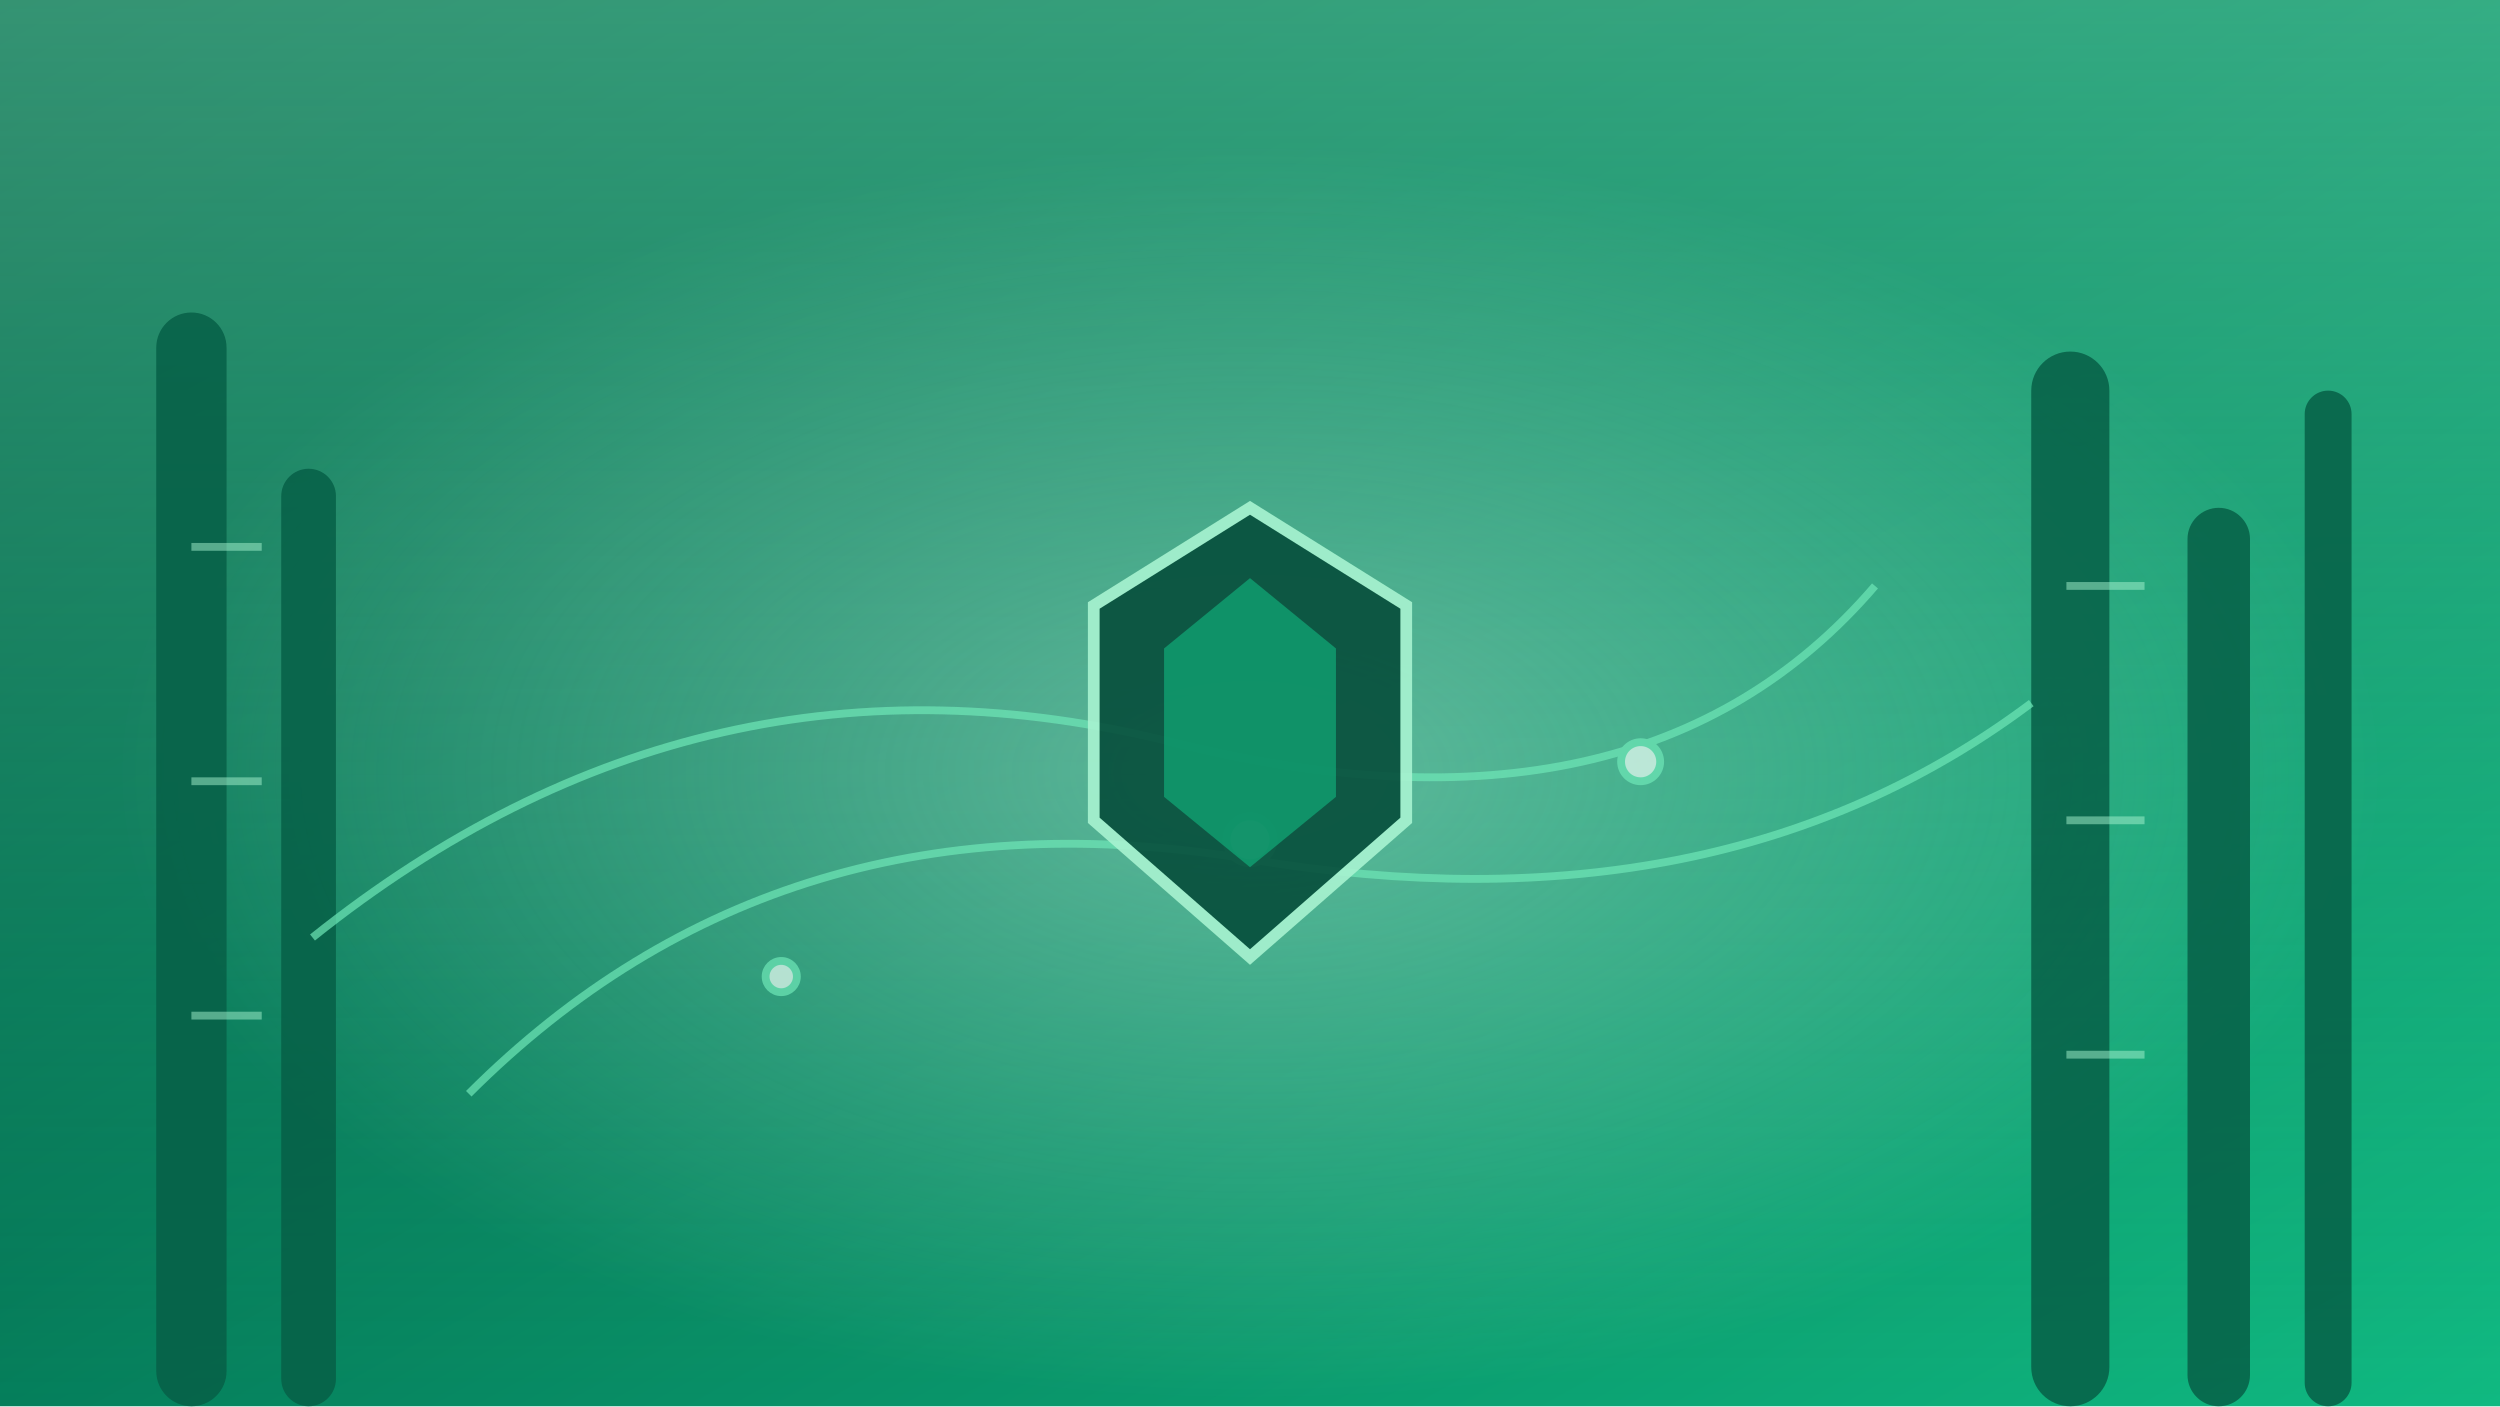
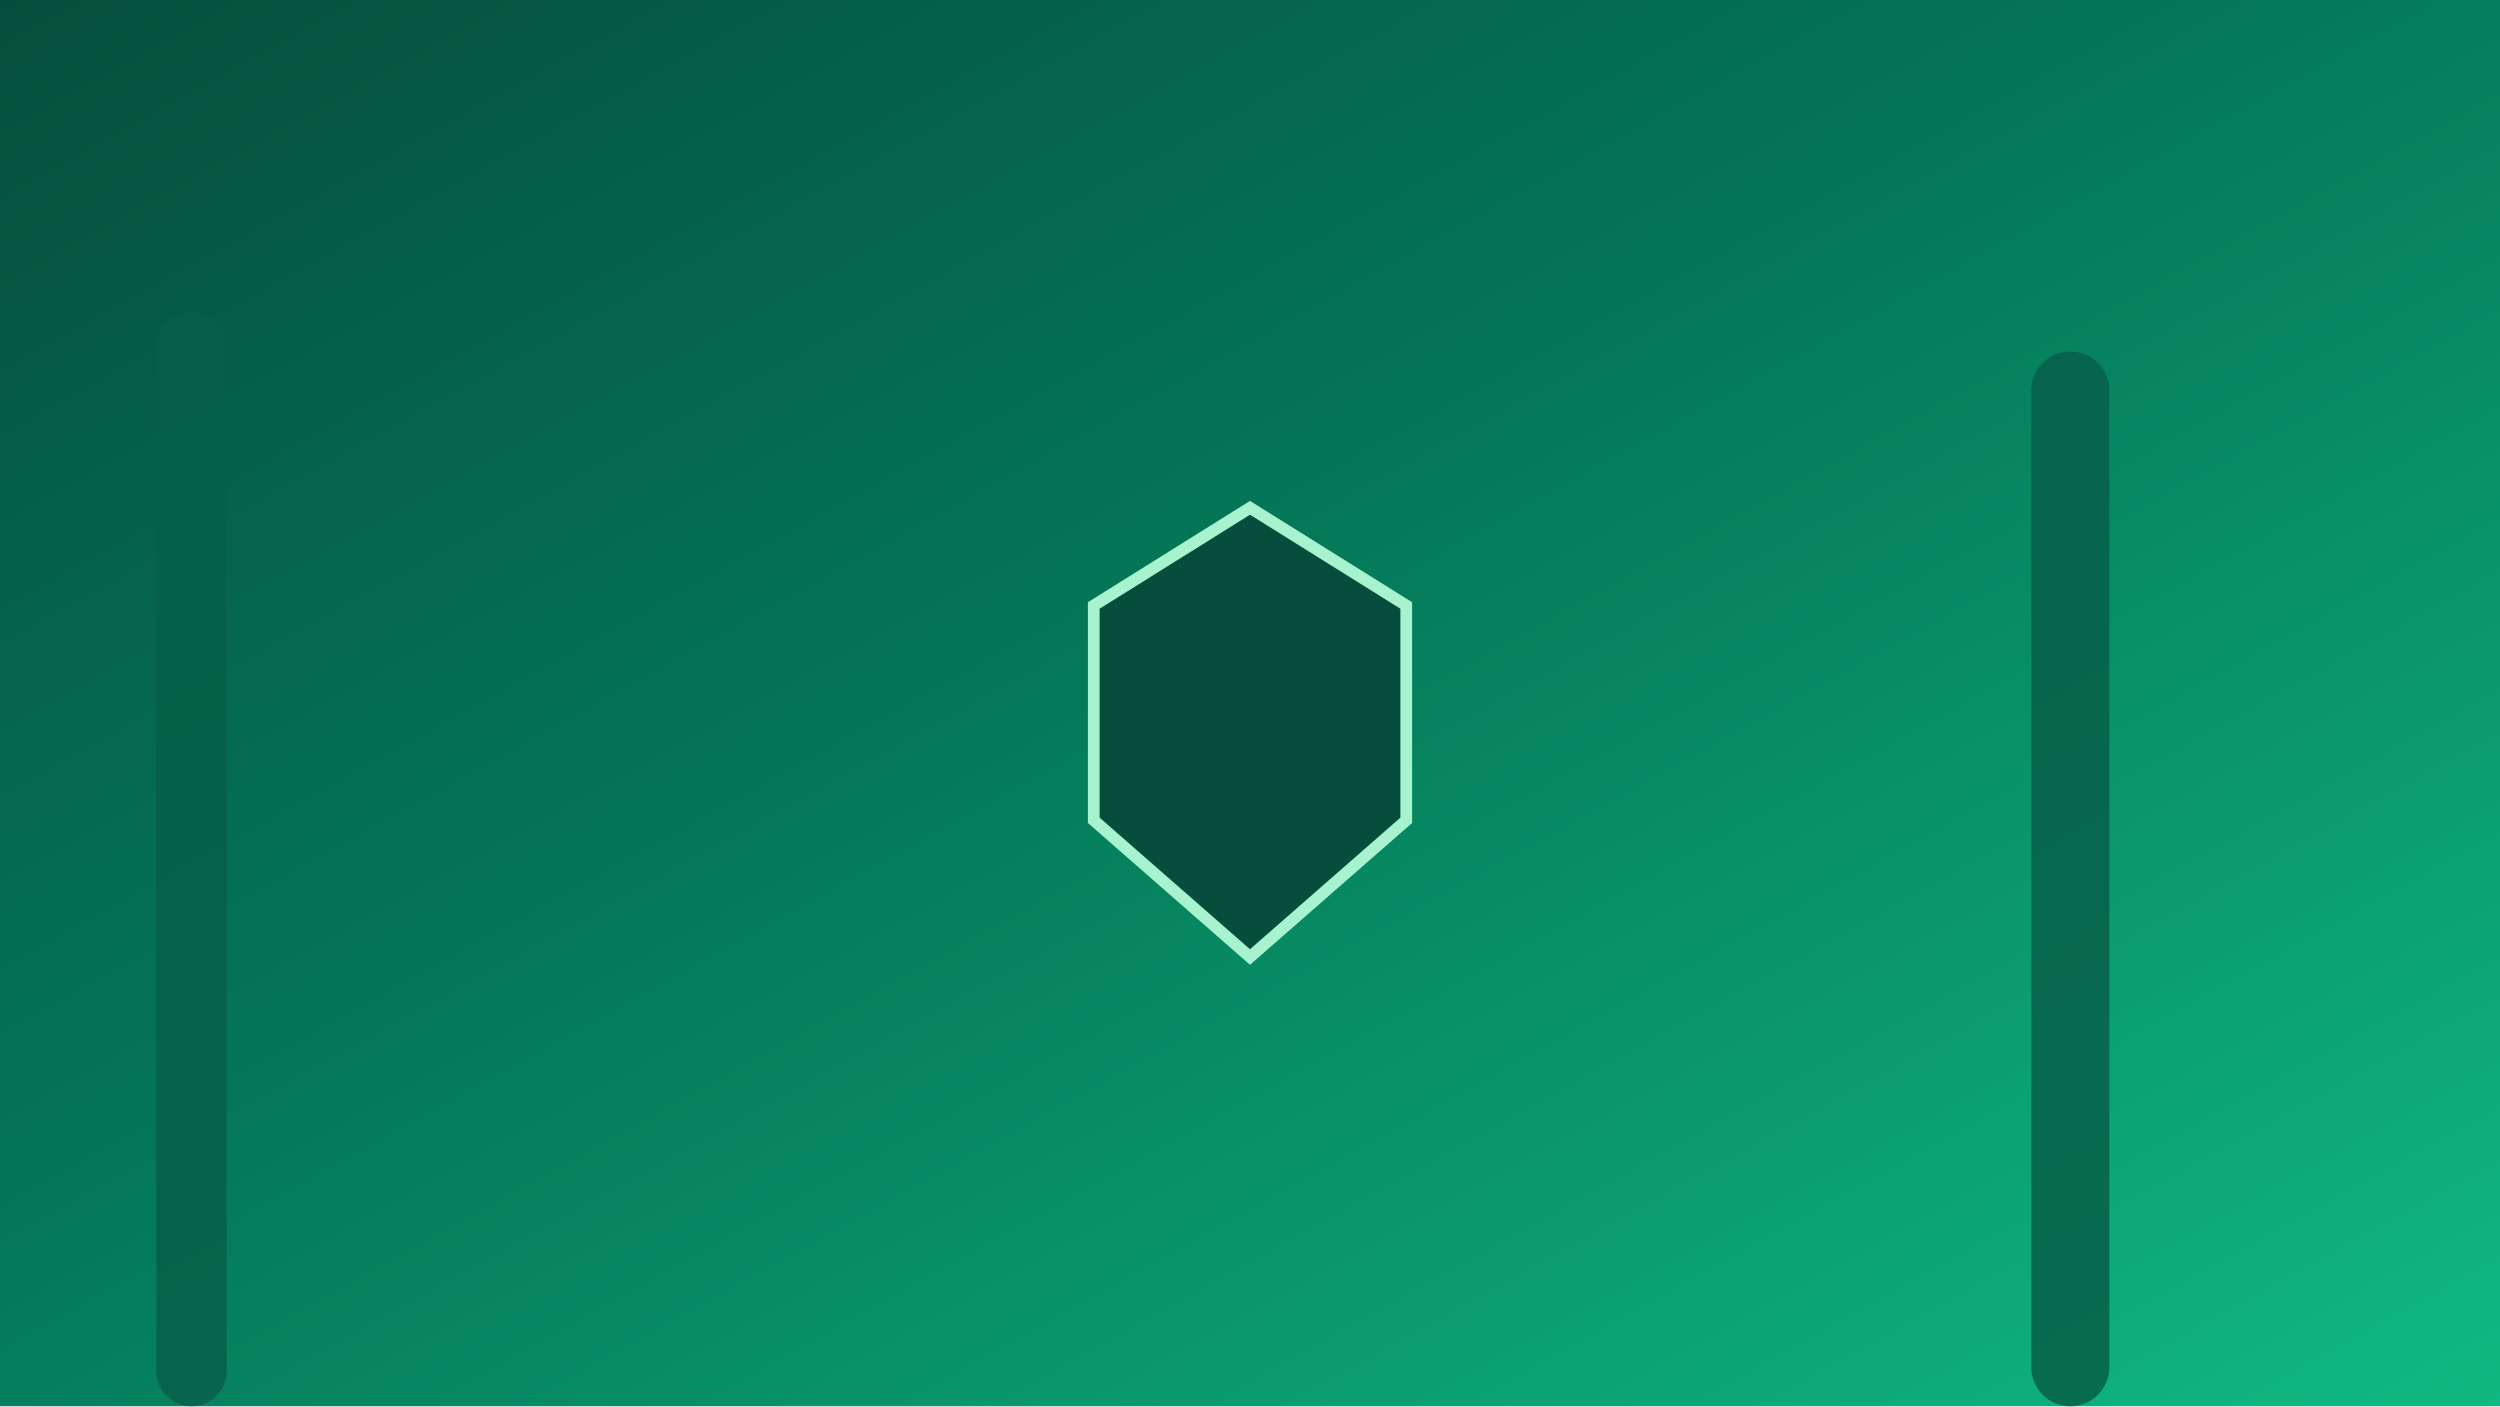
- <svg xmlns="http://www.w3.org/2000/svg" viewBox="0 0 640 360" role="img" aria-label="Digital Bamboo Forest">
+ <svg xmlns="http://www.w3.org/2000/svg" width="640" height="360" viewBox="0 0 640 360" role="img" aria-label="Digital Bamboo Forest">
  <defs>
    <linearGradient id="ep1-sky" x1="0%" y1="0%" x2="100%" y2="100%">
      <stop offset="0%" stop-color="#064e3b" />
      <stop offset="45%" stop-color="#047857" />
      <stop offset="100%" stop-color="#10b981" />
    </linearGradient>
-     <linearGradient id="ep1-glow" x1="50%" y1="100%" x2="50%" y2="0%">
-       <stop offset="0%" stop-color="#34d399" stop-opacity="0" />
-       <stop offset="100%" stop-color="#6ee7b7" stop-opacity="0.45" />
-     </linearGradient>
-     <radialGradient id="ep1-center" cx="50%" cy="55%" r="45%">
-       <stop offset="0%" stop-color="#ecfdf5" stop-opacity="0.35" />
-       <stop offset="100%" stop-color="#ecfdf5" stop-opacity="0" />
-     </radialGradient>
  </defs>
  <rect width="640" height="360" fill="url(#ep1-sky)" />
-   <rect width="640" height="360" fill="url(#ep1-glow)" />
-   <rect width="640" height="360" fill="url(#ep1-center)" />
  <g fill="#065f46" opacity="0.85">
    <rect x="40" y="80" width="18" height="280" rx="9" />
-     <rect x="72" y="120" width="14" height="240" rx="7" />
    <rect x="520" y="90" width="20" height="270" rx="10" />
-     <rect x="560" y="130" width="16" height="230" rx="8" />
-     <rect x="590" y="100" width="12" height="260" rx="6" />
  </g>
-   <g stroke="#a7f3d0" stroke-width="2" opacity="0.5">
-     <path d="M49 140h18M49 200h18M49 260h18" />
-     <path d="M529 150h20M529 210h20M529 270h20" />
-   </g>
-   <g fill="none" stroke="#6ee7b7" stroke-width="2" opacity="0.7">
-     <path d="M120 280 Q200 200 320 220 T520 180" />
-     <path d="M80 240 Q180 160 300 190 T480 150" />
-     <circle cx="320" cy="215" r="6" fill="#ecfdf5" />
-     <circle cx="200" cy="250" r="4" fill="#ecfdf5" />
-     <circle cx="420" cy="195" r="5" fill="#ecfdf5" />
-   </g>
-   <path d="M320 130 L280 155 v55 l40 35 40-35 v-55z" fill="#064e3b" stroke="#a7f3d0" stroke-width="3" opacity="0.9" />
-   <path d="M320 148 l-22 18v38 l22 18 22-18v-38z" fill="#10b981" opacity="0.6" />
+   <path d="M320 130 L280 155 v55 l40 35 40-35 v-55z" fill="#064e3b" stroke="#a7f3d0" stroke-width="3" />
</svg>
